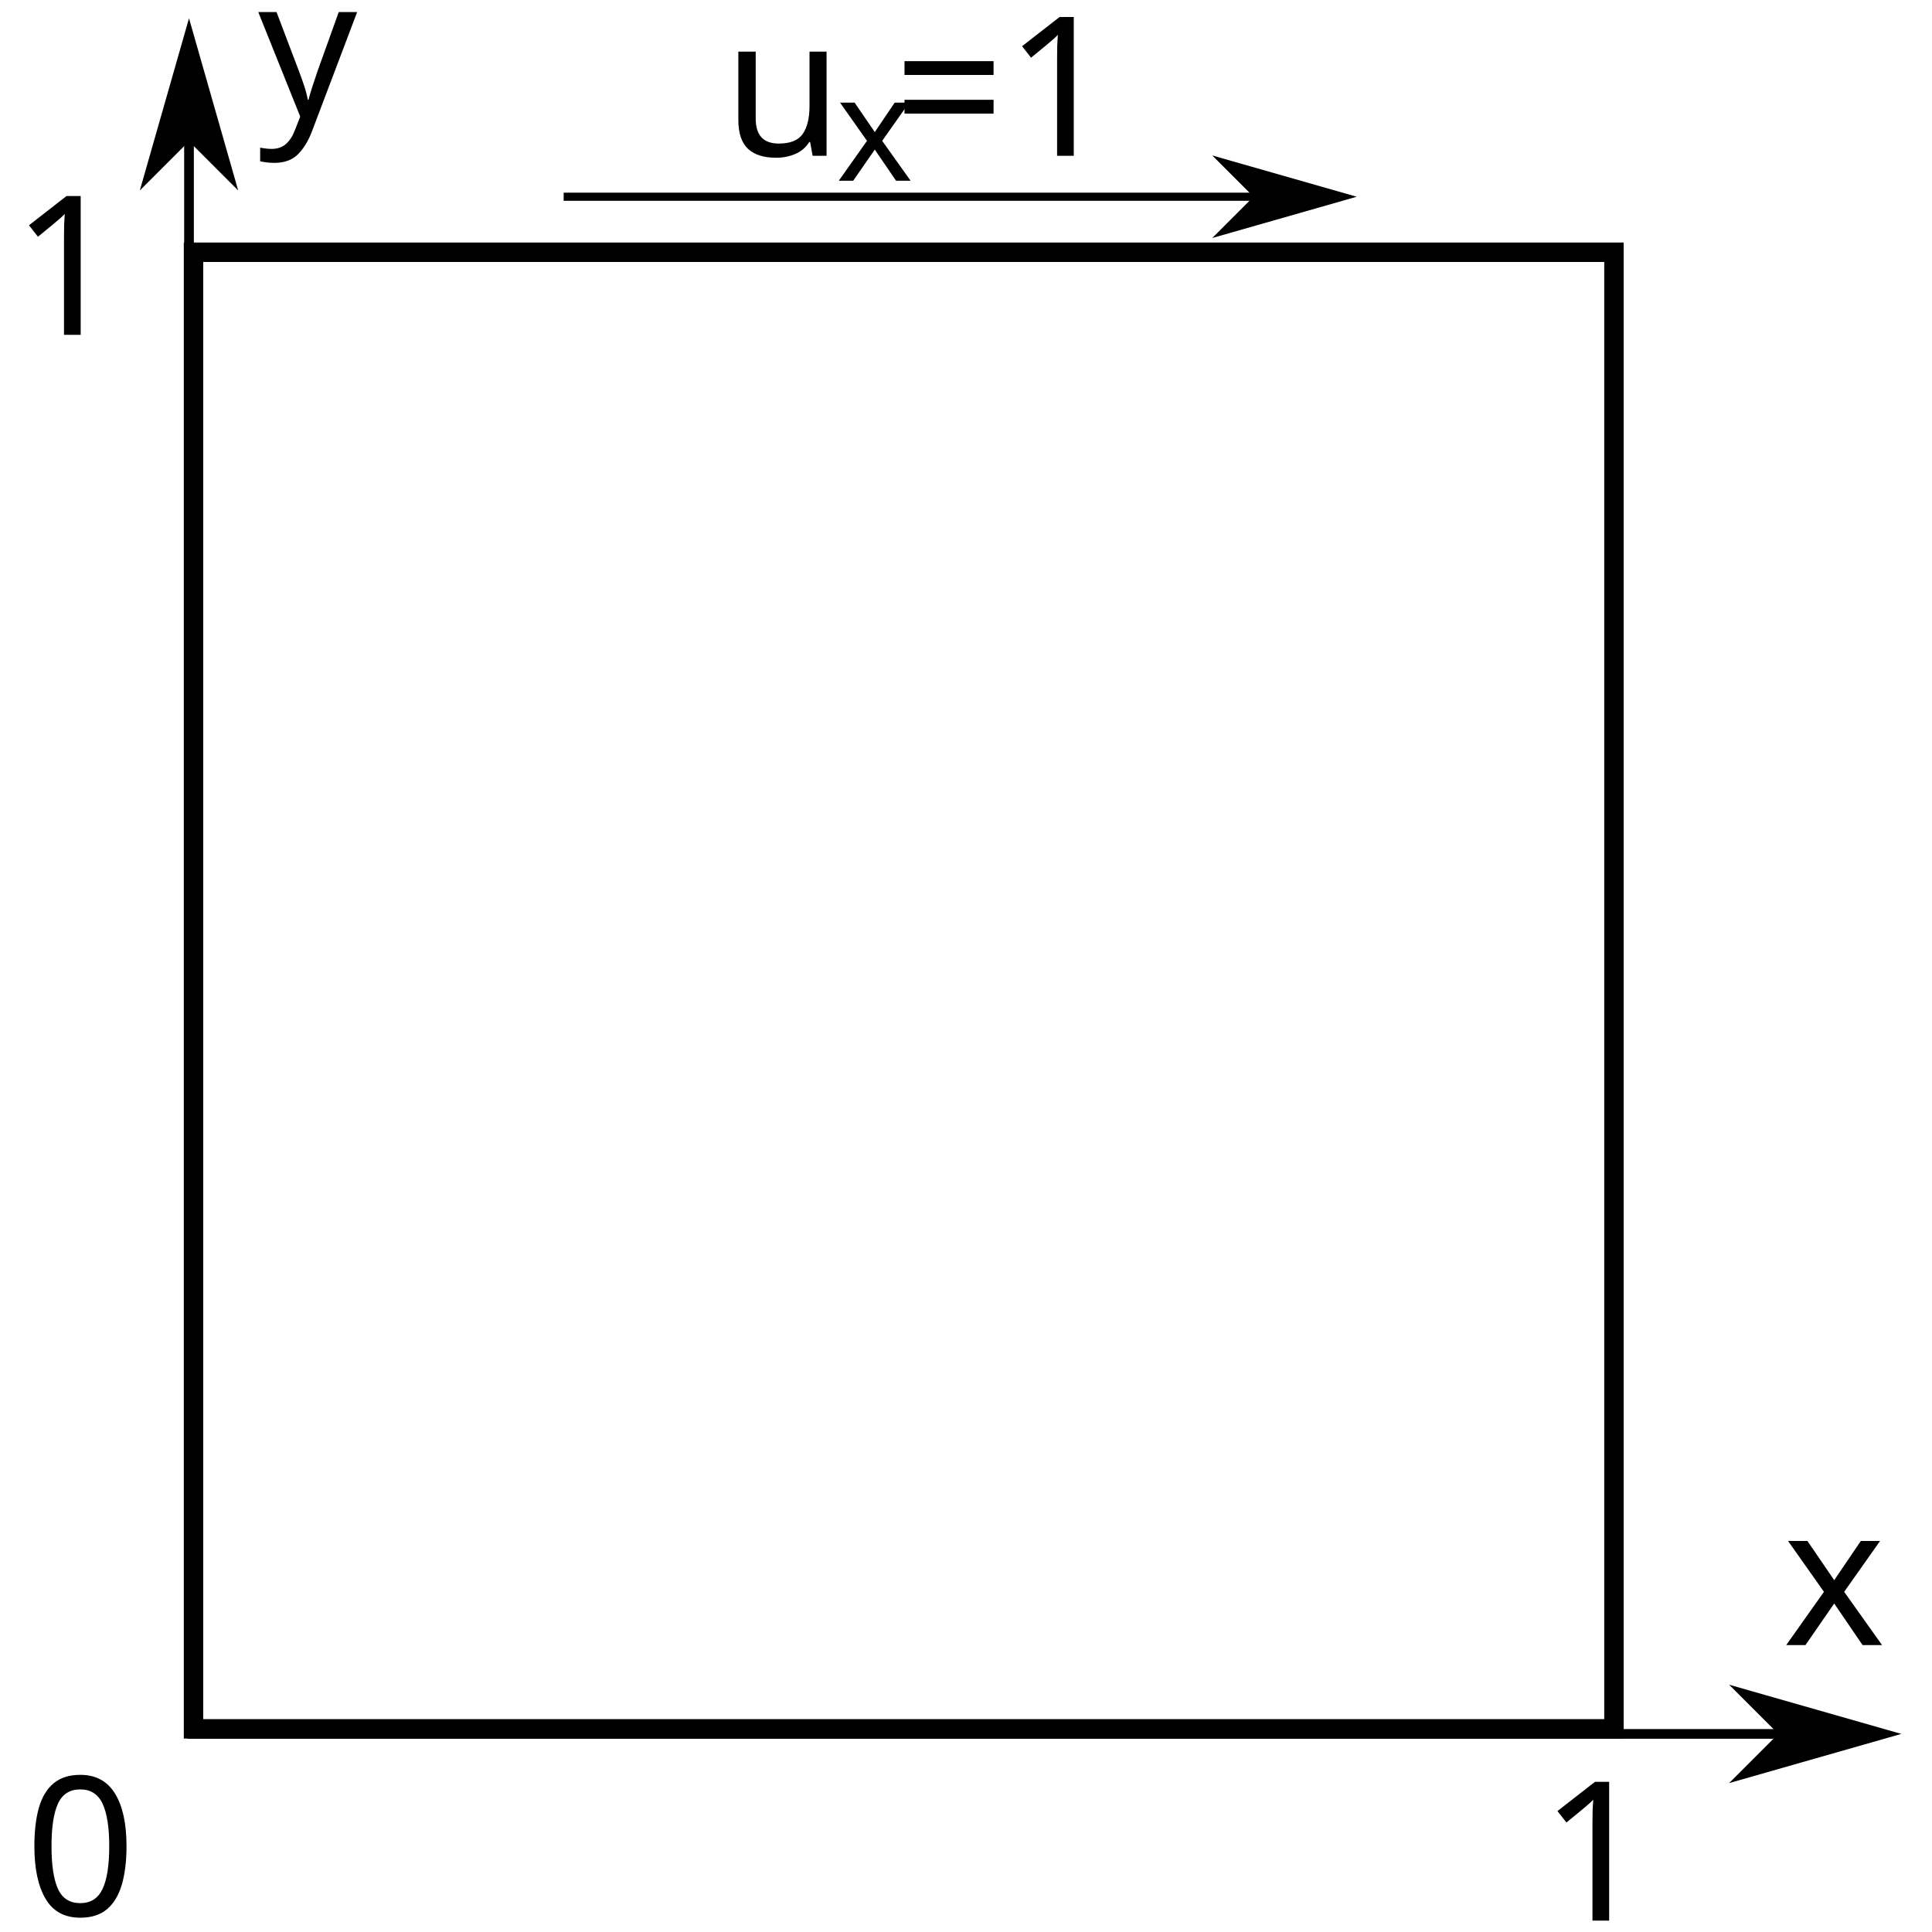
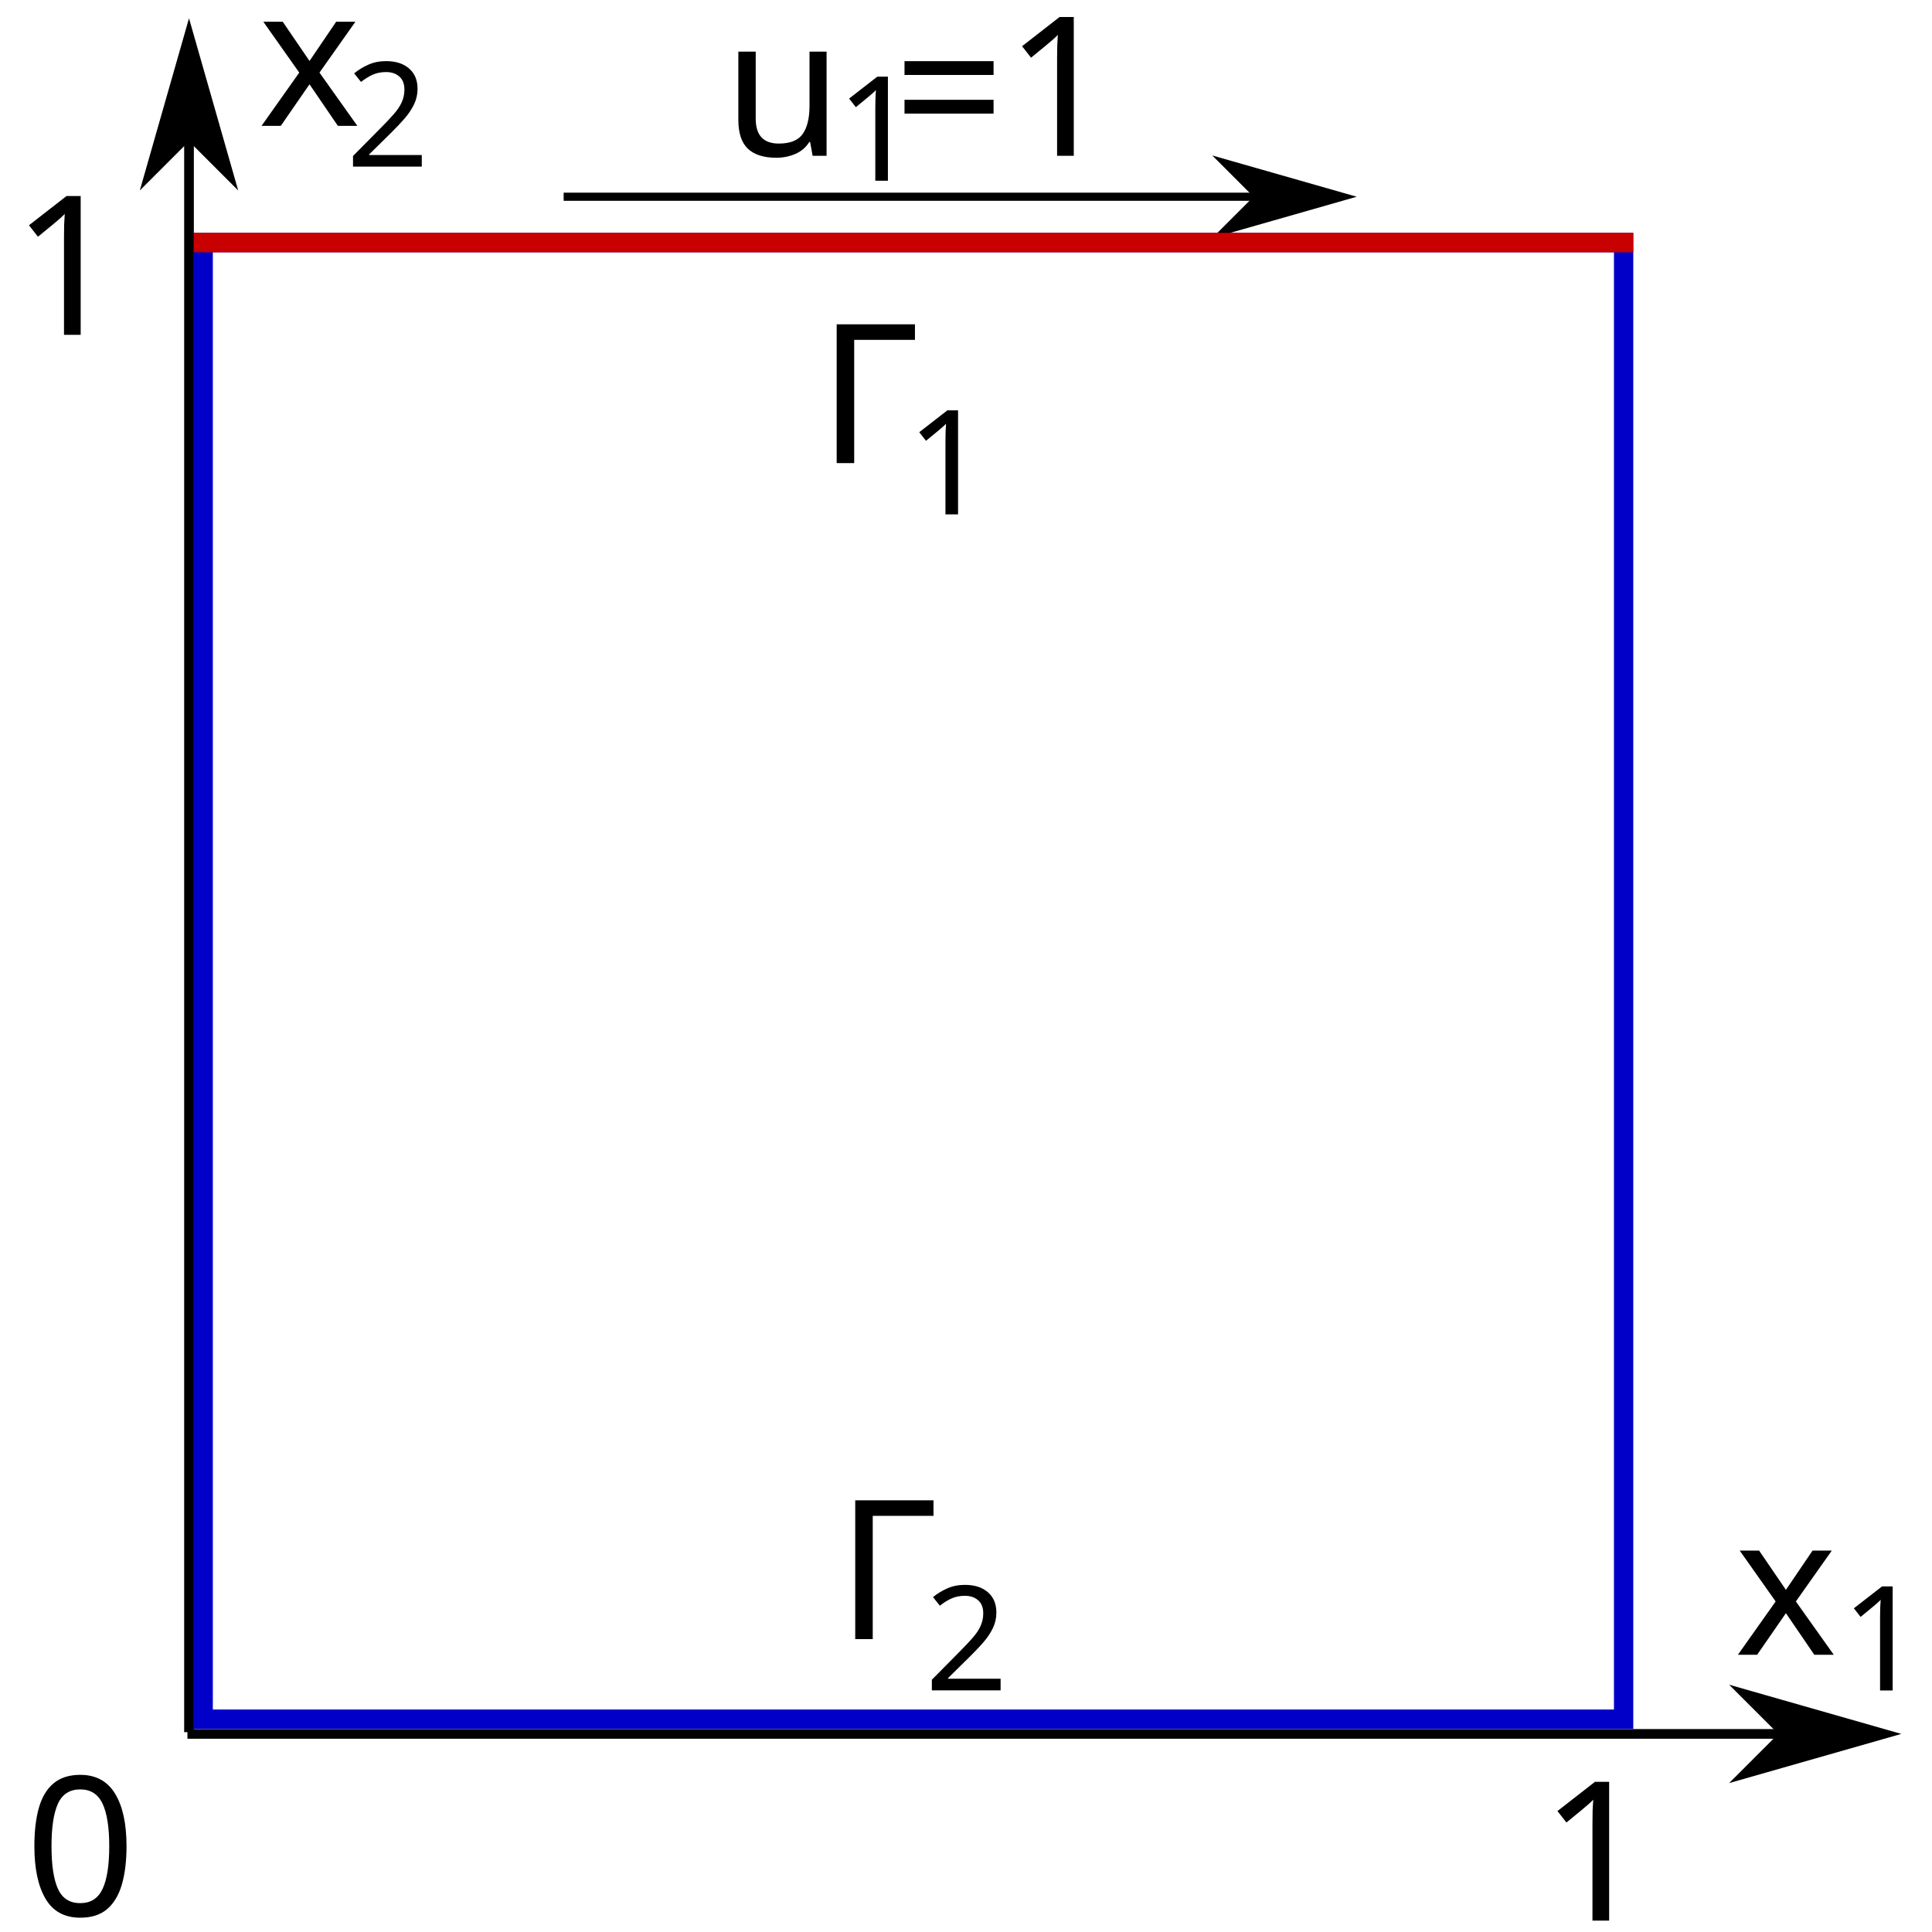
<svg xmlns="http://www.w3.org/2000/svg" width="400" height="400" id="svg2" version="1.1">
  <defs id="defs4">
    <marker orient="auto" refY="0" refX="0" id="Arrow1Lend" style="overflow:visible">
      <path id="path3783" d="M 0,0 5,-5 -12.5,0 5,5 0,0 z" style="fill-rule:evenodd;stroke:#000000;stroke-width:1pt" transform="matrix(-0.8,0,0,-0.8,-10,0)" />
    </marker>
    <marker orient="auto" refY="0" refX="0" id="Arrow1Lstart" style="overflow:visible">
      <path id="path3780" d="M 0,0 5,-5 -12.5,0 5,5 0,0 z" style="fill-rule:evenodd;stroke:#000000;stroke-width:1pt" transform="matrix(0.8,0,0,0.8,10,0)" />
    </marker>
    <marker orient="auto" refY="0" refX="0" id="Arrow1Lend-6" style="overflow:visible">
      <path id="path3783-0" d="M 0,0 5,-5 -12.5,0 5,5 0,0 z" style="fill-rule:evenodd;stroke:#000000;stroke-width:1pt" transform="matrix(-0.8,0,0,-0.8,-10,0)" />
    </marker>
  </defs>
  <g id="layer1" transform="translate(0,-652.3622)">
-     <rect style="fill:none;stroke:#000000;stroke-width:4.023;stroke-miterlimit:4;stroke-opacity:1;stroke-dasharray:none" id="rect3004" width="294.088" height="305.714" x="40.065" y="704.587" />
+     <rect style="fill:none;stroke:#0000c8;stroke-width:4;stroke-miterlimit:4;stroke-opacity:1;stroke-dasharray:none" id="rect3004" width="294.088" height="305.714" x="42.065" y="702.587" />
    <path style="fill:none;stroke:#000000;stroke-width:2.006;stroke-linecap:butt;stroke-linejoin:miter;stroke-miterlimit:4;stroke-opacity:0.996;stroke-dasharray:none;marker-start:none;marker-end:url(#Arrow1Lend)" d="m 39.131,1010.987 0,-350.946" id="path3774" />
    <path style="fill:none;stroke:#000000;stroke-width:2.006;stroke-linecap:butt;stroke-linejoin:miter;stroke-miterlimit:4;stroke-opacity:0.996;stroke-dasharray:none;marker-start:none;marker-end:url(#Arrow1Lend)" d="m 38.807,1011.349 350.947,0" id="path3774-7" />
-     <text xml:space="preserve" style="font-size:40.231px;font-style:normal;font-variant:normal;font-weight:normal;font-stretch:normal;text-align:start;line-height:125%;letter-spacing:0px;word-spacing:0px;writing-mode:lr-tb;text-anchor:start;fill:#000000;fill-opacity:1;stroke:none;font-family:Sans;-inkscape-font-specification:Sans" x="53.427" y="676.426" id="text4794">
-       <tspan id="tspan4796" x="53.427" y="676.426">y</tspan>
+     <text xml:space="preserve" style="font-size:40.231px;font-style:normal;font-variant:normal;font-weight:normal;font-stretch:normal;text-align:start;line-height:125%;letter-spacing:0px;word-spacing:0px;writing-mode:lr-tb;text-anchor:start;fill:#000000;fill-opacity:1;stroke:none;font-family:Sans;-inkscape-font-specification:Sans" x="53.427" y="678.426" id="text4794">
+       <tspan id="tspan4796" x="53.427" y="678.426">x</tspan>
    </text>
-     <text xml:space="preserve" style="font-size:40.231px;font-style:normal;font-variant:normal;font-weight:normal;font-stretch:normal;text-align:start;line-height:125%;letter-spacing:0px;word-spacing:0px;writing-mode:lr-tb;text-anchor:start;fill:#000000;fill-opacity:1;stroke:none;font-family:Sans;-inkscape-font-specification:Sans" x="369.098" y="992.959" id="text4798">
-       <tspan id="tspan4800" x="369.098" y="992.959">x</tspan>
+     <text xml:space="preserve" style="font-size:40.231px;font-style:normal;font-variant:normal;font-weight:normal;font-stretch:normal;text-align:start;line-height:125%;letter-spacing:0px;word-spacing:0px;writing-mode:lr-tb;text-anchor:start;fill:#000000;fill-opacity:1;stroke:none;font-family:Sans;-inkscape-font-specification:Sans" x="359.098" y="994.959" id="text4798">
+       <tspan id="tspan4800" x="359.098" y="994.959">x</tspan>
    </text>
    <text xml:space="preserve" style="font-size:40.231px;font-style:normal;font-variant:normal;font-weight:normal;font-stretch:normal;text-align:start;line-height:125%;letter-spacing:0px;word-spacing:0px;writing-mode:lr-tb;text-anchor:start;fill:#000000;fill-opacity:1;stroke:none;font-family:Sans;-inkscape-font-specification:Sans" x="5.15" y="1048.995" id="text4802">
      <tspan id="tspan4804" x="5.15" y="1048.995">0</tspan>
    </text>
    <text xml:space="preserve" style="font-size:40.231px;font-style:normal;font-variant:normal;font-weight:normal;font-stretch:normal;text-align:start;line-height:125%;letter-spacing:0px;word-spacing:0px;writing-mode:lr-tb;text-anchor:start;fill:#000000;fill-opacity:1;stroke:none;font-family:Sans;-inkscape-font-specification:Sans" x="149.695" y="684.616" id="text4806">
      <tspan id="tspan4808" x="149.695" y="684.616">u =1</tspan>
    </text>
    <text xml:space="preserve" style="font-size:30.173px;font-style:normal;font-variant:normal;font-weight:normal;font-stretch:normal;text-align:start;line-height:125%;letter-spacing:0px;word-spacing:0px;writing-mode:lr-tb;text-anchor:start;fill:#000000;fill-opacity:1;stroke:none;font-family:Sans;-inkscape-font-specification:Sans" x="173.115" y="689.788" id="text4810">
-       <tspan id="tspan4812" x="173.115" y="689.788">x</tspan>
+       <tspan id="tspan4812" x="173.115" y="689.788">1</tspan>
    </text>
    <path style="fill:none;stroke:#000000;stroke-width:1.683px;stroke-linecap:butt;stroke-linejoin:miter;stroke-opacity:1;marker-end:url(#Arrow1Lend-6)" d="m 116.7,693.093 160.928,0" id="path4814" />
    <text xml:space="preserve" style="font-size:40.231px;font-style:normal;font-variant:normal;font-weight:normal;font-stretch:normal;text-align:start;line-height:125%;letter-spacing:0px;word-spacing:0px;writing-mode:lr-tb;text-anchor:start;fill:#000000;fill-opacity:1;stroke:none;font-family:Sans;-inkscape-font-specification:Sans" x="2.42" y="721.686" id="text5006">
      <tspan id="tspan5008" x="2.42" y="721.686">1</tspan>
    </text>
    <text xml:space="preserve" style="font-size:40.231px;font-style:normal;font-variant:normal;font-weight:normal;font-stretch:normal;text-align:start;line-height:125%;letter-spacing:0px;word-spacing:0px;writing-mode:lr-tb;text-anchor:start;fill:#000000;fill-opacity:1;stroke:none;font-family:Sans;-inkscape-font-specification:Sans" x="318.876" y="1050.009" id="text5006-0">
      <tspan id="tspan5008-2" x="318.876" y="1050.009">1</tspan>
    </text>
+     <text xml:space="preserve" style="font-size:30.173px;font-style:normal;font-variant:normal;font-weight:normal;font-stretch:normal;text-align:start;line-height:125%;letter-spacing:0px;word-spacing:0px;writing-mode:lr-tb;text-anchor:start;fill:#000000;fill-opacity:1;stroke:none;font-family:Sans;-inkscape-font-specification:Sans" x="381.136" y="1002.36" id="text4810-6">
+       <tspan id="tspan4812-6" x="381.136" y="1002.36">1</tspan>
+     </text>
+     <text xml:space="preserve" style="font-size:30.173px;font-style:normal;font-variant:normal;font-weight:normal;font-stretch:normal;text-align:start;line-height:125%;letter-spacing:0px;word-spacing:0px;writing-mode:lr-tb;text-anchor:start;fill:#000000;fill-opacity:1;stroke:none;font-family:Sans;-inkscape-font-specification:Sans" x="71.636" y="686.86" id="text4810-1">
+       <tspan id="tspan4812-65" x="71.636" y="686.86">2</tspan>
+     </text>
+     <g id="g3325" transform="translate(2.5,4)">
+       <text id="text4806-6" y="744.242" x="166.822" style="font-size:40.231px;font-style:normal;font-variant:normal;font-weight:normal;font-stretch:normal;text-align:start;line-height:125%;letter-spacing:0px;word-spacing:0px;writing-mode:lr-tb;text-anchor:start;fill:#000000;fill-opacity:1;stroke:none;font-family:Sans;-inkscape-font-specification:Sans" xml:space="preserve">
+         <tspan y="744.242" x="166.822" id="tspan4808-3">Г</tspan>
+       </text>
+       <text id="text4810-62" y="754.86" x="185.136" style="font-size:30.173px;font-style:normal;font-variant:normal;font-weight:normal;font-stretch:normal;text-align:start;line-height:125%;letter-spacing:0px;word-spacing:0px;writing-mode:lr-tb;text-anchor:start;fill:#000000;fill-opacity:1;stroke:none;font-family:Sans;-inkscape-font-specification:Sans" xml:space="preserve">
+         <tspan y="754.86" x="185.136" id="tspan4812-0">1</tspan>
+       </text>
+     </g>
+     <g id="g3319" transform="translate(126.5,125)">
+       <text id="text4806-6-1" y="866.717" x="46.662" style="font-size:40.231px;font-style:normal;font-variant:normal;font-weight:normal;font-stretch:normal;text-align:start;line-height:125%;letter-spacing:0px;word-spacing:0px;writing-mode:lr-tb;text-anchor:start;fill:#000000;fill-opacity:1;stroke:none;font-family:Sans;-inkscape-font-specification:Sans" xml:space="preserve">
+         <tspan y="866.717" x="46.662" id="tspan4808-3-6">Г</tspan>
+       </text>
+       <text id="text4810-62-3" y="877.336" x="64.977" style="font-size:30.173px;font-style:normal;font-variant:normal;font-weight:normal;font-stretch:normal;text-align:start;line-height:125%;letter-spacing:0px;word-spacing:0px;writing-mode:lr-tb;text-anchor:start;fill:#000000;fill-opacity:1;stroke:none;font-family:Sans;-inkscape-font-specification:Sans" xml:space="preserve">
+         <tspan y="877.336" x="64.977" id="tspan4812-0-2">2</tspan>
+       </text>
+     </g>
+     <flowRoot xml:space="preserve" id="flowRoot3215" style="fill:black;stroke:none;stroke-opacity:1;stroke-width:1px;stroke-linejoin:miter;stroke-linecap:butt;fill-opacity:1;font-family:Sans;font-style:normal;font-weight:normal;font-size:20px;line-height:125%;letter-spacing:0px;word-spacing:0px;-inkscape-font-specification:Sans;font-stretch:normal;font-variant:normal;text-anchor:start;text-align:start;writing-mode:lr">
+       <flowRegion id="flowRegion3217">
+         <rect id="rect3219" width="51" height="104.5" x="274.5" y="152" />
+       </flowRegion>
+       <flowPara id="flowPara3221" />
+     </flowRoot>
+     <text xml:space="preserve" style="font-size:30.173px;font-style:normal;font-variant:normal;font-weight:normal;font-stretch:normal;text-align:start;line-height:125%;letter-spacing:0px;word-spacing:0px;writing-mode:lr-tb;text-anchor:start;fill:#000000;fill-opacity:1;stroke:none;font-family:Sans;-inkscape-font-specification:Sans" x="362.742" y="878.613" id="text4810-16">
+       <tspan id="tspan4812-8" x="362.742" y="878.613" />
+     </text>
+     <flowRoot xml:space="preserve" id="flowRoot3276" style="fill:black;stroke:none;stroke-opacity:1;stroke-width:1px;stroke-linejoin:miter;stroke-linecap:butt;fill-opacity:1;font-family:Sans;font-style:normal;font-weight:normal;font-size:20px;line-height:125%;letter-spacing:0px;word-spacing:0px;-inkscape-font-specification:Sans;font-stretch:normal;font-variant:normal;text-anchor:start;text-align:start;writing-mode:lr">
+       <flowRegion id="flowRegion3278">
+         <rect id="rect3280" width="129" height="98" x="-97" y="159" />
+       </flowRegion>
+       <flowPara id="flowPara3282" />
+     </flowRoot>
+     <path style="fill:none;stroke:#c80000;stroke-width:4.035;stroke-linecap:butt;stroke-linejoin:miter;stroke-miterlimit:4;stroke-opacity:1;stroke-dasharray:none" d="m 40.128,702.588 298.024,0" id="path4127" />
  </g>
</svg>
